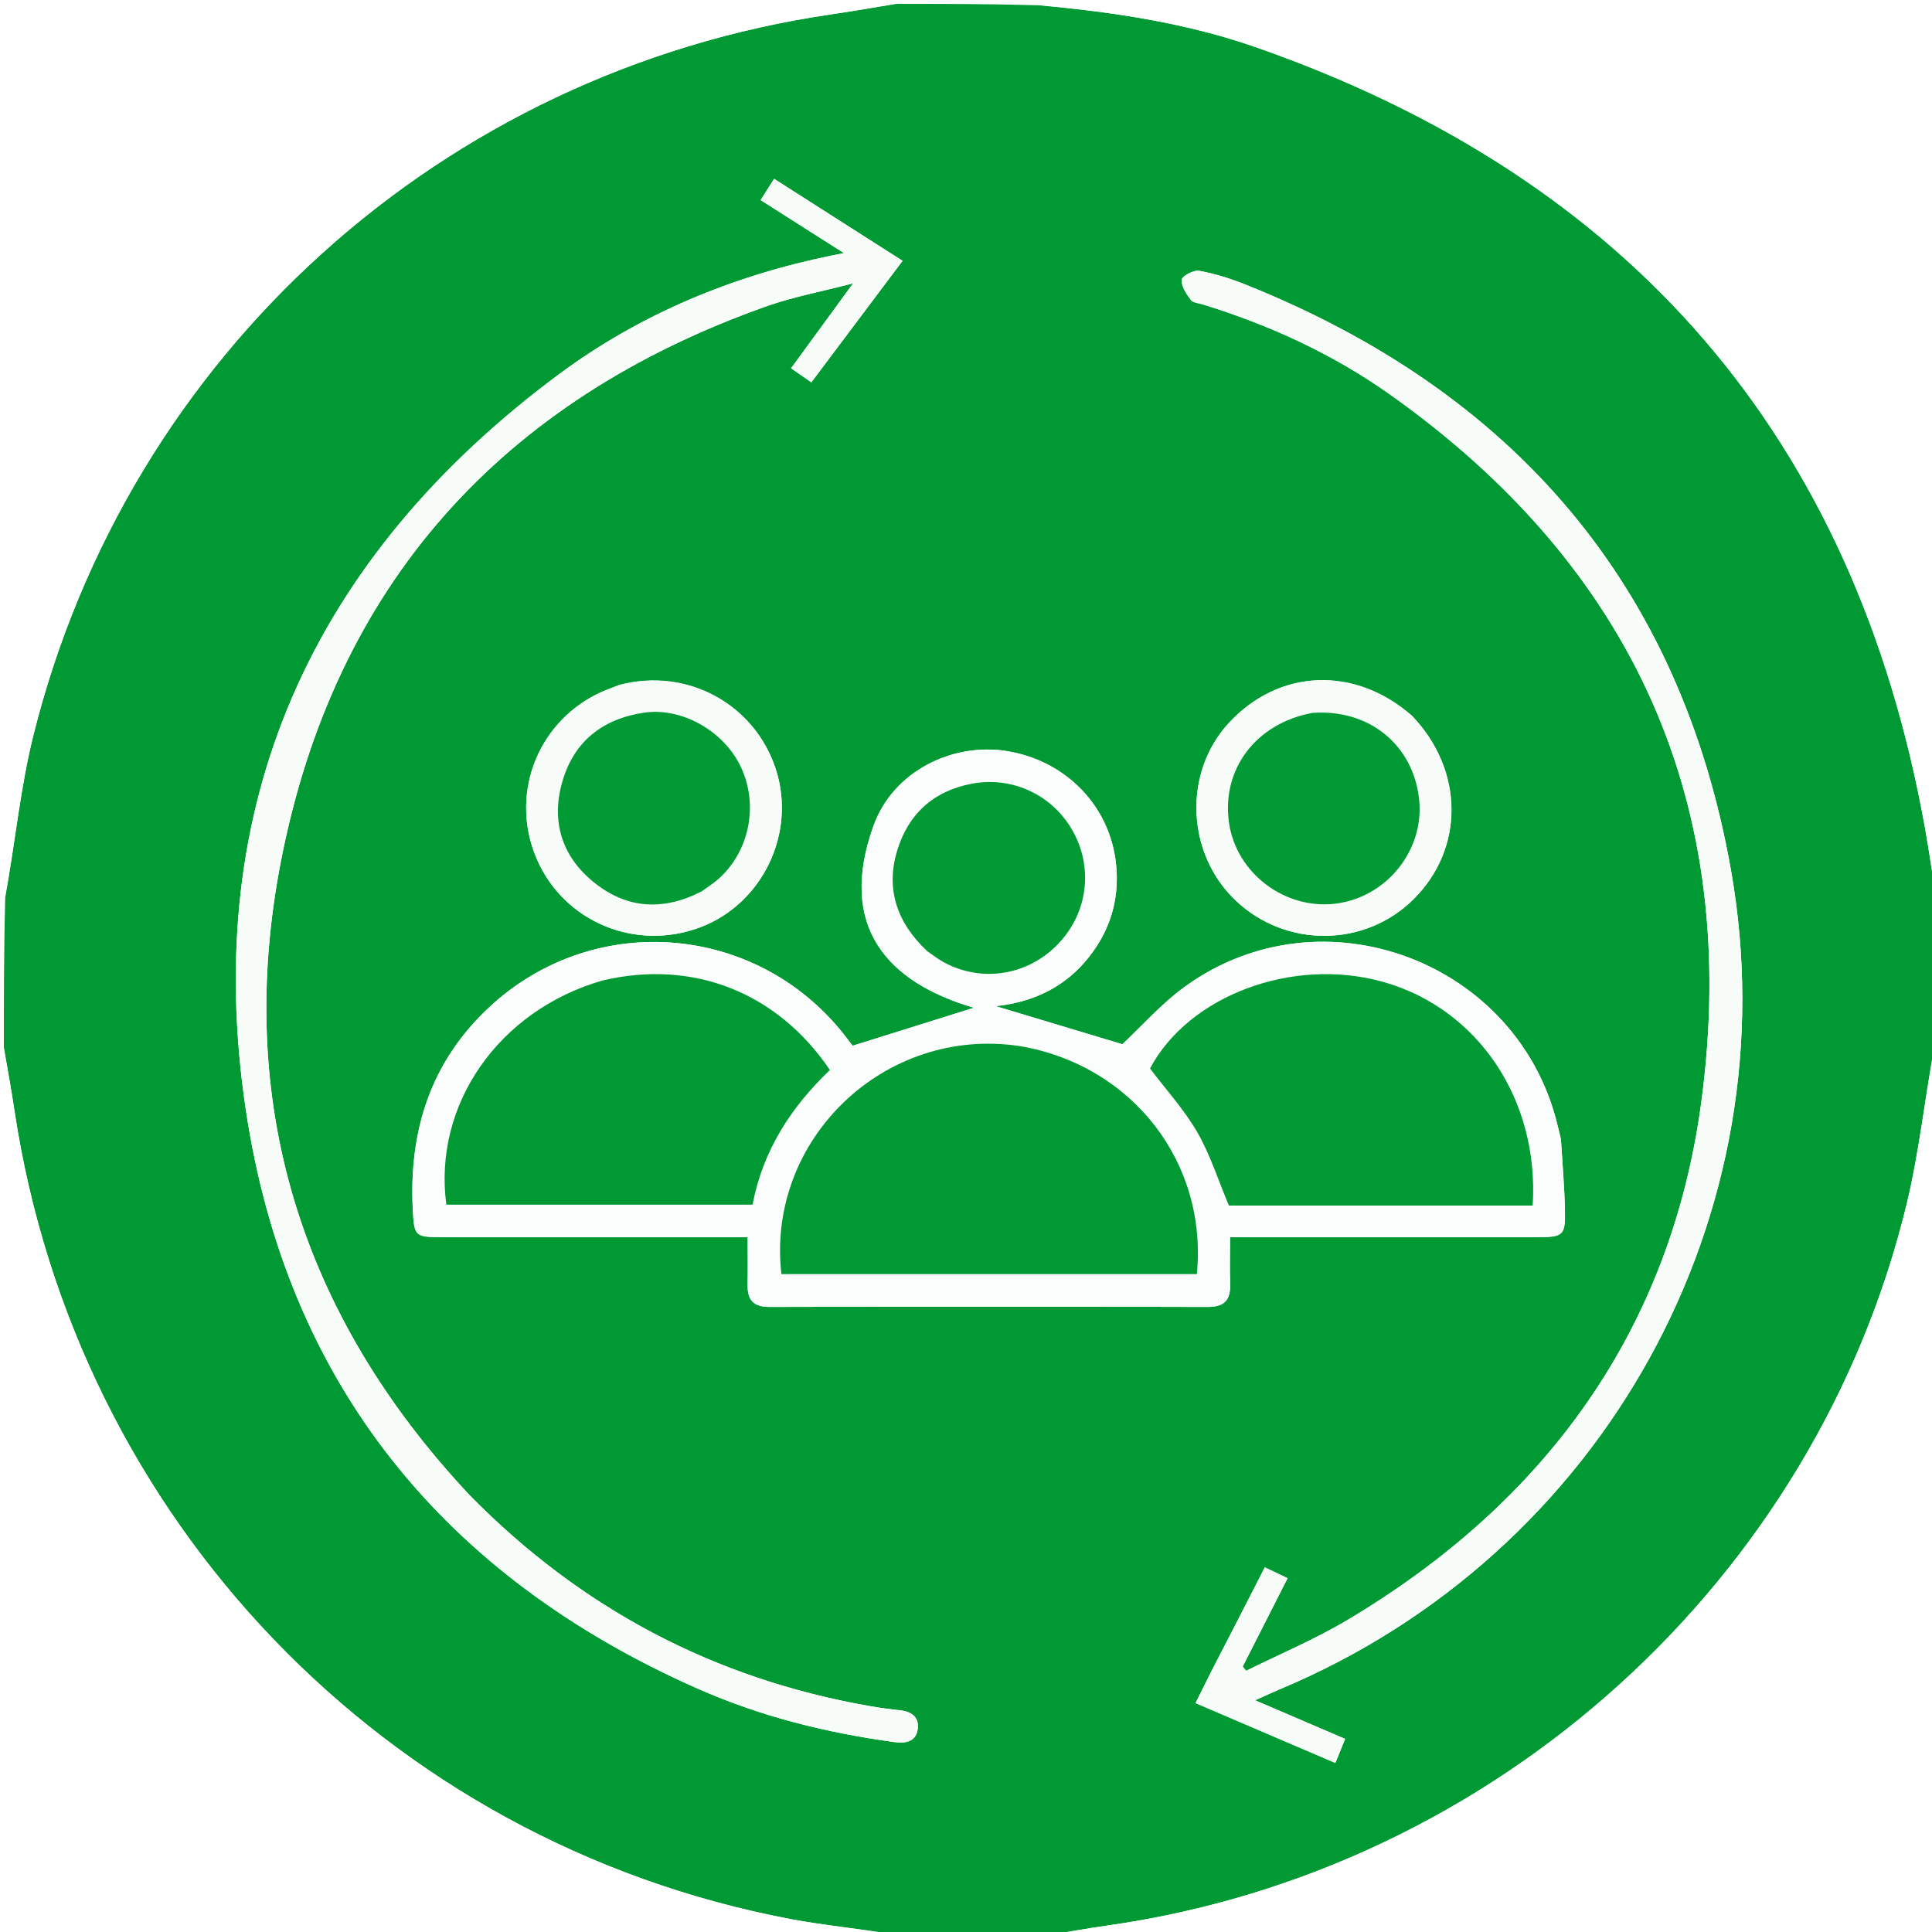
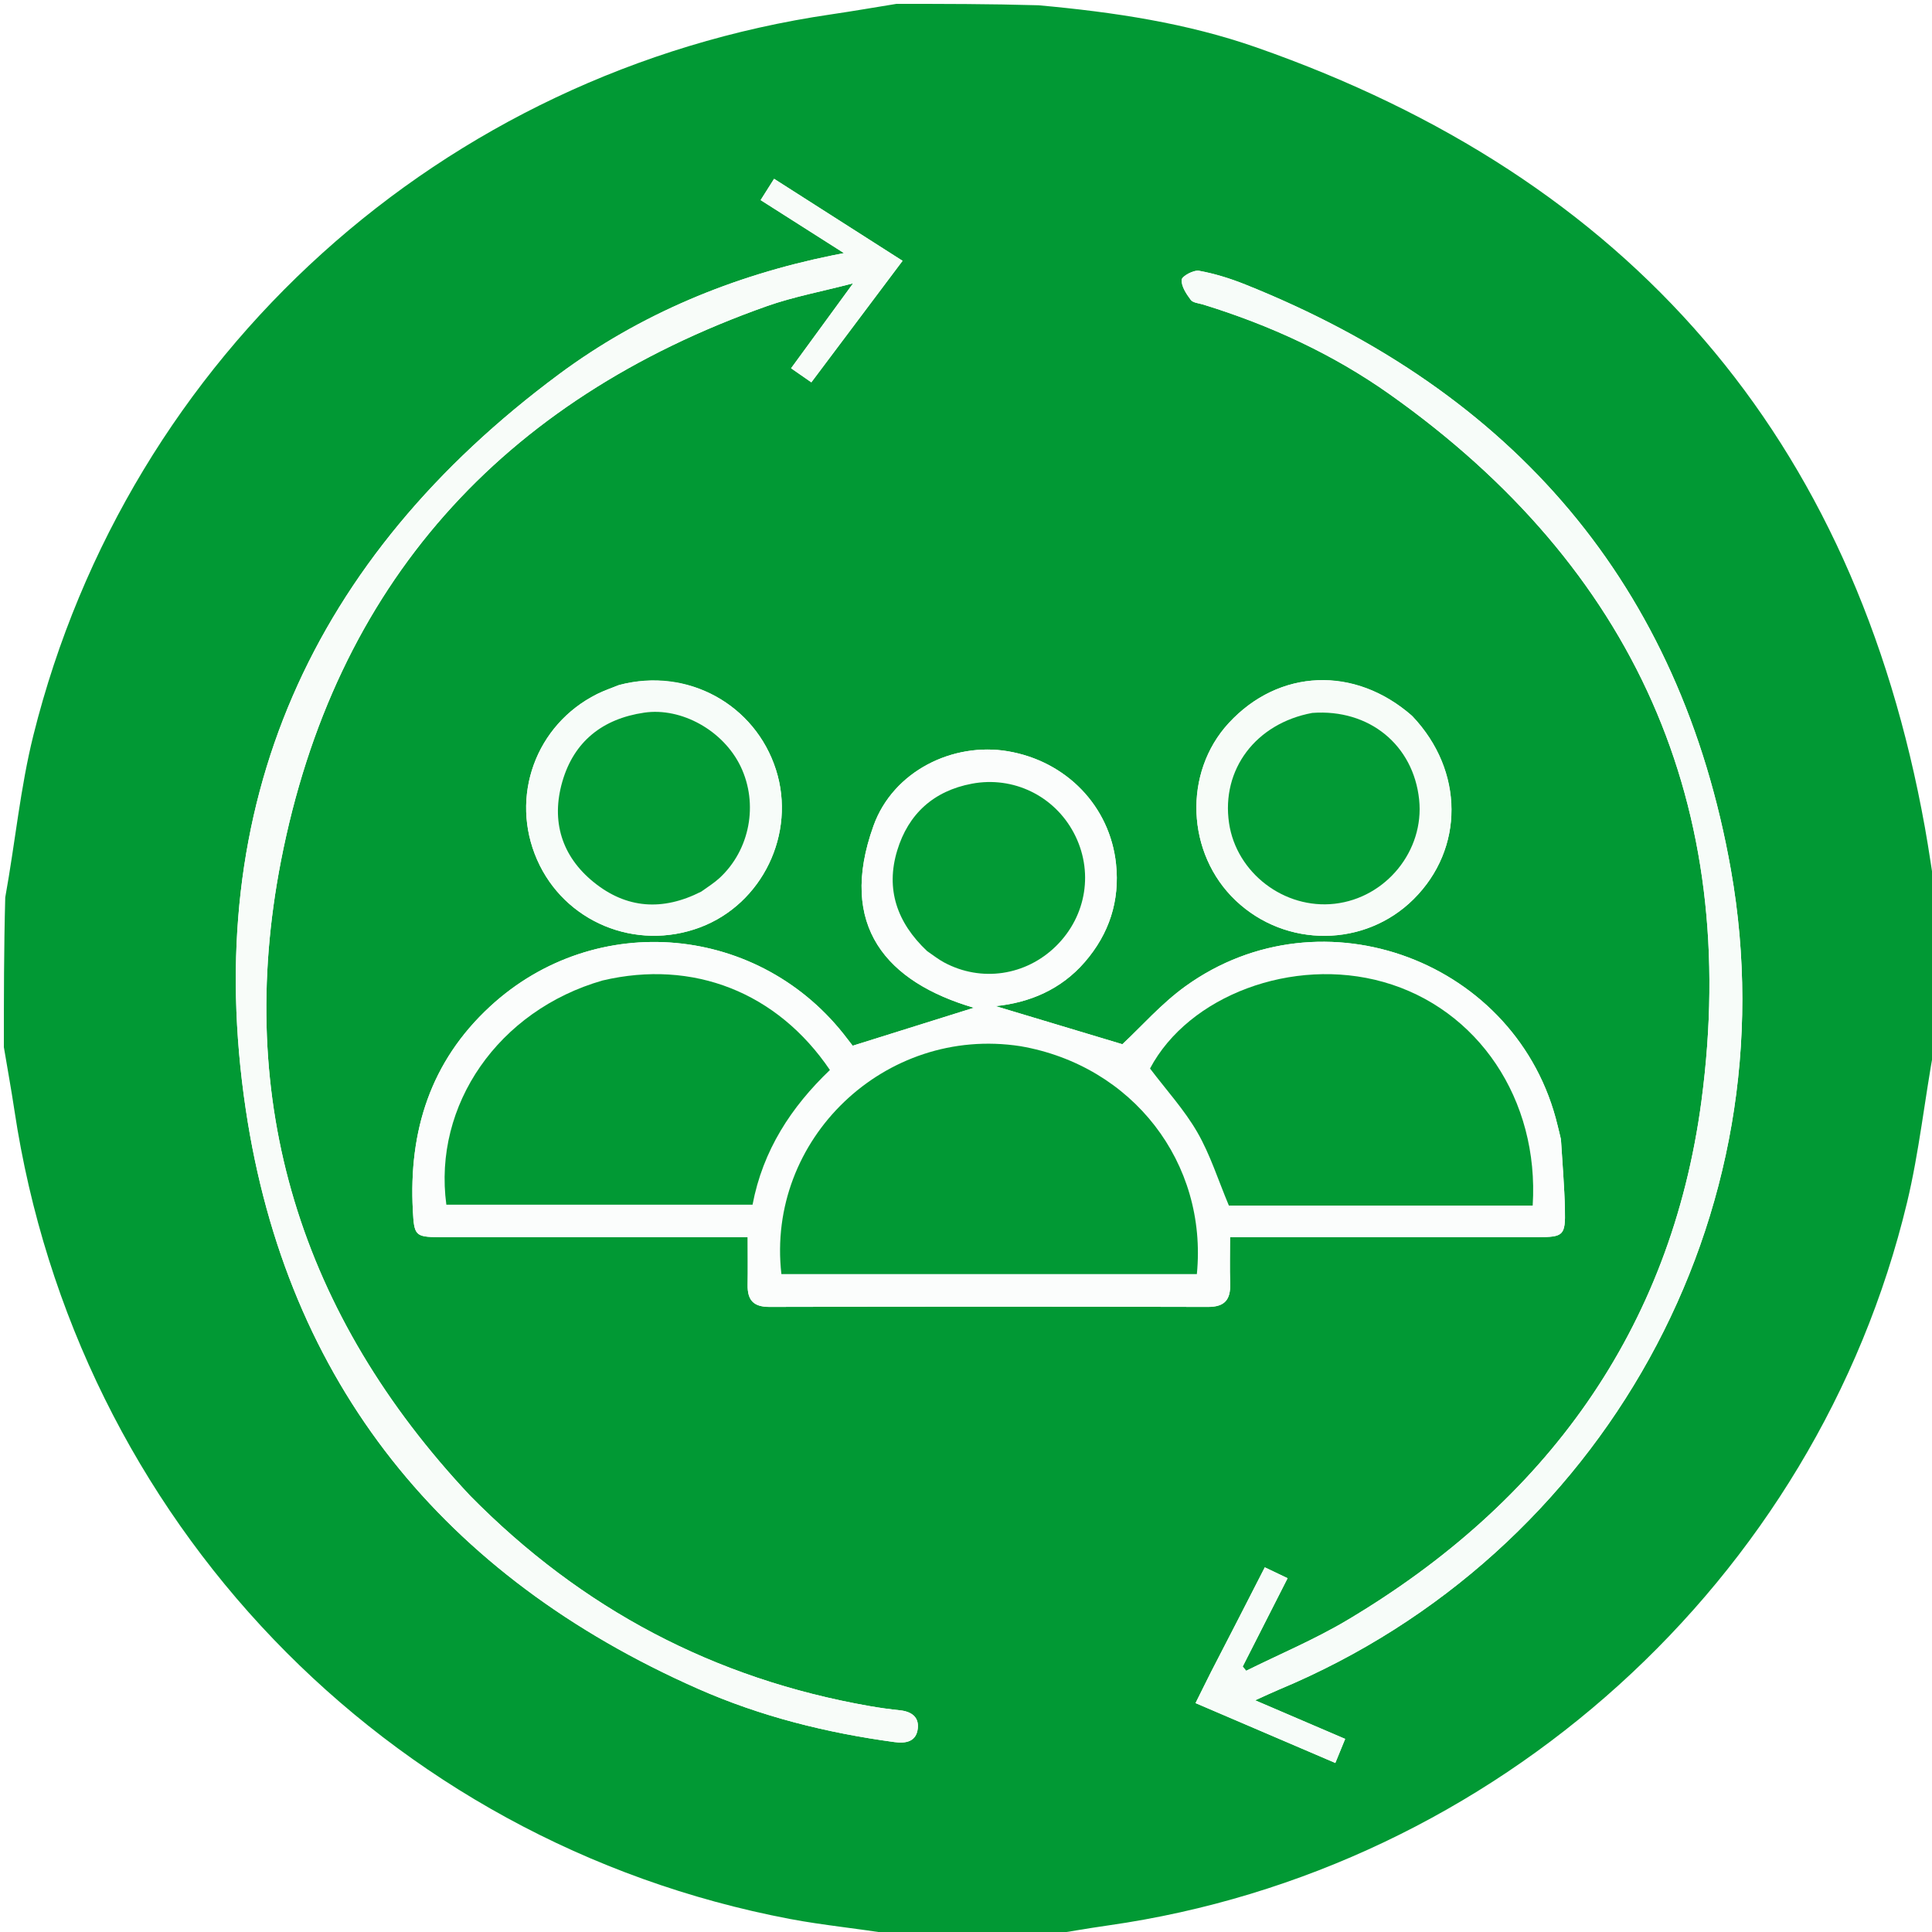
<svg xmlns="http://www.w3.org/2000/svg" version="1.1" id="Layer_1" x="0px" y="0px" width="100%" viewBox="0 0 500 500" enable-background="new 0 0 500 500" xml:space="preserve">
  <path fill="#019934" opacity="1" stroke="none" d=" M1,271   C1,258.312 1,245.625 1.357,232.256   C3.971,217.805 5.269,203.796 8.636,190.304   C33.25,91.676 114.544,18.445 215.121,3.716   C220.759,2.89 226.374,1.909 232,1   C244.021,1 256.042,1 268.741,1.364   C288.4,3.137 307.234,5.997 325.16,12.27   C421.747,46.069 479.957,113.027 498.162,214.125   C499.231,220.061 500.06,226.041 501,232   C501,244.688 501,257.375 500.629,270.716   C498.065,284.646 496.683,298.119 493.55,311.171   C470.058,409.039 387.049,483.998 286.88,498.286   C281.239,499.091 275.626,500.091 270,501   C257.312,501 244.625,501 231.288,500.626   C221.906,499.065 213.097,498.271 204.449,496.629   C99.708,476.742 19.647,393.199 3.735,287.381   C2.912,281.908 1.916,276.46 1,271  M403.952,294.681   C403.671,293.552 403.381,292.425 403.11,291.294   C392.954,248.793 342.232,229.69 306.777,255.258   C300.539,259.757 295.349,265.708 290.471,270.247   C279.49,266.946 268.424,263.619 257.661,260.383   C266.296,259.513 274.496,256.19 280.732,248.986   C287.065,241.671 289.833,233.155 288.828,223.587   C287.256,208.632 275.964,197 260.871,194.429   C246.625,192.001 231.148,199.564 226.06,213.715   C216.721,239.695 229.493,254.192 252.042,260.806   C242.476,263.804 231.835,267.138 220.683,270.633   C220.747,270.714 220.017,269.811 219.318,268.885   C196.863,239.118 154.188,235.187 126.791,260.511   C111.419,274.72 105.745,292.711 106.845,313.266   C107.186,319.656 107.387,320.165 113.689,320.169   C138.348,320.185 163.008,320.176 187.667,320.176   C189.465,320.176 191.262,320.176 193.504,320.176   C193.504,324.622 193.556,328.585 193.489,332.546   C193.422,336.436 194.967,338.238 199.135,338.228   C236.956,338.135 274.779,338.13 312.6,338.231   C317.071,338.243 318.503,336.245 318.365,332.158   C318.232,328.242 318.336,324.317 318.336,320.176   C320.874,320.176 322.697,320.176 324.52,320.176   C349.013,320.176 373.505,320.184 397.998,320.17   C404.626,320.166 405.155,319.734 405.001,312.97   C404.869,307.158 404.368,301.353 403.952,294.681  M121.538,386.959   C77.806,340.408 60.583,285.117 72.715,222.812   C86.613,151.433 129.741,103.513 198.52,79.211   C205.321,76.808 212.504,75.483 220.782,73.327   C214.88,81.41 209.83,88.326 204.732,95.307   C206.655,96.643 208.125,97.664 209.973,98.947   C217.832,88.477 225.593,78.139 233.581,67.499   C222.381,60.349 211.513,53.411 200.333,46.274   C199.022,48.349 198.008,49.954 196.851,51.784   C203.957,56.305 210.755,60.629 218.418,65.504   C216.669,65.847 216.08,65.959 215.492,66.078   C189.698,71.332 165.676,81.26 144.647,96.868   C80.701,144.326 51.831,208.172 63.598,287.074   C74.176,358.013 114.838,407.995 180.632,437.052   C196.851,444.215 213.931,448.472 231.487,450.851   C234.457,451.253 237.123,450.751 237.523,447.344   C237.875,444.344 235.839,442.927 232.921,442.625   C230.275,442.351 227.634,441.983 225.014,441.523   C184.924,434.489 150.596,416.468 121.538,386.959  M313.352,432.793   C312.107,435.307 310.862,437.82 309.405,440.76   C321.511,445.945 333.377,451.028 345.581,456.255   C346.468,454.087 347.25,452.175 348.128,450.028   C340.423,446.724 333.06,443.568 324.827,440.038   C327.582,438.798 329.329,437.961 331.114,437.216   C414.779,402.292 463.767,314.493 447.967,225.15   C434.892,151.221 391.59,101.332 322.233,73.607   C318.393,72.072 314.374,70.812 310.32,70.079   C308.913,69.824 305.888,71.46 305.819,72.396   C305.694,74.091 307.018,76.071 308.169,77.608   C308.747,78.379 310.265,78.471 311.376,78.814   C328.651,84.143 344.952,91.628 359.699,102.074   C422.988,146.91 450.498,208.452 440.337,284.91   C432.452,344.238 399.96,388.822 348.541,419.36   C340.217,424.304 331.2,428.082 322.504,432.398   C322.207,432.031 321.91,431.663 321.613,431.295   C325.455,423.735 329.296,416.175 333.227,408.439   C331.009,407.38 329.282,406.556 327.329,405.624   C322.672,414.729 318.213,423.446 313.352,432.793  M160.03,177.335   C158.189,178.093 156.292,178.738 154.516,179.626   C138.607,187.578 131.869,206.245 139,222.494   C146.069,238.599 164.489,246.252 181.157,240.008   C197.259,233.975 206.113,215.742 200.813,199.187   C195.446,182.42 178.048,172.6 160.03,177.335  M365.334,185.157   C350.593,172.254 330.975,173.071 318.003,187.126   C306.152,199.967 306.982,220.923 319.824,233.082   C332.805,245.374 353.246,245.21 365.829,232.712   C378.97,219.659 378.974,199.486 365.334,185.157  z" />
-   <path fill="#FEFFFE" opacity="1" stroke="none" d=" M501,231.531   C500.06,226.041 499.231,220.061 498.162,214.125   C479.957,113.027 421.747,46.069 325.16,12.27   C307.234,5.997 288.4,3.137 269.21,1.364   C346.26,1 423.52,1 501,1   C501,77.687 501,154.375 501,231.531  z" />
-   <path fill="#FEFFFE" opacity="1" stroke="none" d=" M231.531,1   C226.374,1.909 220.759,2.89 215.121,3.716   C114.544,18.445 33.25,91.676 8.636,190.304   C5.269,203.796 3.971,217.805 1.357,231.787   C1,155.073 1,78.146 1,1   C77.687,1 154.375,1 231.531,1  z" />
-   <path fill="#FEFFFE" opacity="1" stroke="none" d=" M270.469,501   C275.626,500.091 281.239,499.091 286.88,498.286   C387.049,483.998 470.058,409.039 493.55,311.171   C496.683,298.119 498.065,284.646 500.629,271.184   C501,347.594 501,424.188 501,501   C424.313,501 347.625,501 270.469,501  z" />
-   <path fill="#FEFFFE" opacity="1" stroke="none" d=" M1,271.469   C1.916,276.46 2.912,281.908 3.735,287.381   C19.647,393.199 99.708,476.742 204.449,496.629   C213.097,498.271 221.906,499.065 230.82,500.626   C154.406,501 77.813,501 1,501   C1,424.646 1,348.292 1,271.469  z" />
+   <path fill="none" opacity="1" stroke="none" d=" M501,231.531   C500.06,226.041 499.231,220.061 498.162,214.125   C479.957,113.027 421.747,46.069 325.16,12.27   C307.234,5.997 288.4,3.137 269.21,1.364   C346.26,1 423.52,1 501,1   C501,77.687 501,154.375 501,231.531  z" />
+   <path fill="none" opacity="1" stroke="none" d=" M231.531,1   C226.374,1.909 220.759,2.89 215.121,3.716   C114.544,18.445 33.25,91.676 8.636,190.304   C5.269,203.796 3.971,217.805 1.357,231.787   C1,155.073 1,78.146 1,1   C77.687,1 154.375,1 231.531,1  z" />
+   <path fill="none" opacity="1" stroke="none" d=" M270.469,501   C275.626,500.091 281.239,499.091 286.88,498.286   C387.049,483.998 470.058,409.039 493.55,311.171   C496.683,298.119 498.065,284.646 500.629,271.184   C501,347.594 501,424.188 501,501   C424.313,501 347.625,501 270.469,501  z" />
+   <path fill="none" opacity="1" stroke="none" d=" M1,271.469   C1.916,276.46 2.912,281.908 3.735,287.381   C19.647,393.199 99.708,476.742 204.449,496.629   C213.097,498.271 221.906,499.065 230.82,500.626   C154.406,501 77.813,501 1,501   C1,424.646 1,348.292 1,271.469  z" />
  <path fill="#FBFDFC" opacity="1" stroke="none" d=" M403.991,295.113   C404.368,301.353 404.869,307.158 405.001,312.97   C405.155,319.734 404.626,320.166 397.998,320.17   C373.505,320.184 349.013,320.176 324.52,320.176   C322.697,320.176 320.874,320.176 318.336,320.176   C318.336,324.317 318.232,328.242 318.365,332.158   C318.503,336.245 317.071,338.243 312.6,338.231   C274.779,338.13 236.956,338.135 199.135,338.228   C194.967,338.238 193.422,336.436 193.489,332.546   C193.556,328.585 193.504,324.622 193.504,320.176   C191.262,320.176 189.465,320.176 187.667,320.176   C163.008,320.176 138.348,320.185 113.689,320.169   C107.387,320.165 107.186,319.656 106.845,313.266   C105.745,292.711 111.419,274.72 126.791,260.511   C154.188,235.187 196.863,239.118 219.318,268.885   C220.017,269.811 220.747,270.714 220.683,270.633   C231.835,267.138 242.476,263.804 252.042,260.806   C229.493,254.192 216.721,239.695 226.06,213.715   C231.148,199.564 246.625,192.001 260.871,194.429   C275.964,197 287.256,208.632 288.828,223.587   C289.833,233.155 287.065,241.671 280.732,248.986   C274.496,256.19 266.296,259.513 257.661,260.383   C268.424,263.619 279.49,266.946 290.471,270.247   C295.349,265.708 300.539,259.757 306.777,255.258   C342.232,229.69 392.954,248.793 403.11,291.294   C403.381,292.425 403.671,293.552 403.991,295.113  M263.619,270.687   C229.028,265.36 198.243,294.839 202.224,329.727   C238.057,329.727 273.915,329.727 309.747,329.727   C312.554,300.919 293.124,275.756 263.619,270.687  M341.5,311.994   C359.903,311.994 378.306,311.994 396.658,311.994   C398.389,284.554 382.457,261.016 357.99,254.126   C334.524,247.518 307.594,257.689 297.625,276.528   C301.858,282.13 306.512,287.212 309.872,293.04   C313.215,298.841 315.258,305.391 318.031,311.994   C325.212,311.994 332.856,311.994 341.5,311.994  M155.556,253.867   C129.019,261.475 112.034,285.942 115.513,311.768   C141.889,311.768 168.29,311.768 194.761,311.768   C197.426,297.68 204.797,286.45 214.782,276.915   C201.148,256.802 179.407,248.23 155.556,253.867  M240.198,246.361   C241.579,247.277 242.897,248.31 244.351,249.089   C253.96,254.239 265.503,252.519 273.311,244.833   C281.272,236.997 283.093,225.296 277.875,215.502   C272.767,205.915 262.199,200.803 251.509,202.821   C241.605,204.689 235.062,210.661 232.195,220.116   C229.168,230.095 232.113,238.761 240.198,246.361  z" />
  <path fill="#F8FCF9" opacity="1" stroke="none" d=" M121.79,387.209   C150.596,416.468 184.924,434.489 225.014,441.523   C227.634,441.983 230.275,442.351 232.921,442.625   C235.839,442.927 237.875,444.344 237.523,447.344   C237.123,450.751 234.457,451.253 231.487,450.851   C213.931,448.472 196.851,444.215 180.632,437.052   C114.838,407.995 74.176,358.013 63.598,287.074   C51.831,208.172 80.701,144.326 144.647,96.868   C165.676,81.26 189.698,71.332 215.492,66.078   C216.08,65.959 216.669,65.847 218.418,65.504   C210.755,60.629 203.957,56.305 196.851,51.784   C198.008,49.954 199.022,48.349 200.333,46.274   C211.513,53.411 222.381,60.349 233.581,67.499   C225.593,78.139 217.832,88.477 209.973,98.947   C208.125,97.664 206.655,96.643 204.732,95.307   C209.83,88.326 214.88,81.41 220.782,73.327   C212.504,75.483 205.321,76.808 198.52,79.211   C129.741,103.513 86.613,151.433 72.715,222.812   C60.583,285.117 77.806,340.408 121.79,387.209  z" />
  <path fill="#F7FCF9" opacity="1" stroke="none" d=" M313.553,432.478   C318.213,423.446 322.672,414.729 327.329,405.624   C329.282,406.556 331.009,407.38 333.227,408.439   C329.296,416.175 325.455,423.735 321.613,431.295   C321.91,431.663 322.207,432.031 322.504,432.398   C331.2,428.082 340.217,424.304 348.541,419.36   C399.96,388.822 432.452,344.238 440.337,284.91   C450.498,208.452 422.988,146.91 359.699,102.074   C344.952,91.628 328.651,84.143 311.376,78.814   C310.265,78.471 308.747,78.379 308.169,77.608   C307.018,76.071 305.694,74.091 305.819,72.396   C305.888,71.46 308.913,69.824 310.32,70.079   C314.374,70.812 318.393,72.072 322.233,73.607   C391.59,101.332 434.892,151.221 447.967,225.15   C463.767,314.493 414.779,402.292 331.114,437.216   C329.329,437.961 327.582,438.798 324.827,440.038   C333.06,443.568 340.423,446.724 348.128,450.028   C347.25,452.175 346.468,454.087 345.581,456.255   C333.377,451.028 321.511,445.945 309.405,440.76   C310.862,437.82 312.107,435.307 313.553,432.478  z" />
  <path fill="#F7FCF9" opacity="1" stroke="none" d=" M160.424,177.219   C178.048,172.6 195.446,182.42 200.813,199.187   C206.113,215.742 197.259,233.975 181.157,240.008   C164.489,246.252 146.069,238.599 139,222.494   C131.869,206.245 138.607,187.578 154.516,179.626   C156.292,178.738 158.189,178.093 160.424,177.219  M181.839,230.559   C183.299,229.459 184.863,228.472 186.201,227.24   C194.09,219.974 196.322,208.056 191.68,198.371   C187.226,189.076 176.357,183.017 166.72,184.432   C155.96,186.012 148.527,191.877 145.527,202.296   C142.595,212.477 145.339,221.57 153.631,228.294   C162.054,235.125 171.433,235.87 181.839,230.559  z" />
  <path fill="#F7FCF8" opacity="1" stroke="none" d=" M365.586,185.408   C378.974,199.486 378.97,219.659 365.829,232.712   C353.246,245.21 332.805,245.374 319.824,233.082   C306.982,220.923 306.152,199.967 318.003,187.126   C330.975,173.071 350.593,172.254 365.586,185.408  M339.215,184.587   C324.944,187.223 316.046,199.182 318.074,213.001   C319.967,225.896 332.354,235.365 345.403,233.892   C358.705,232.391 368.65,220.142 367.274,206.956   C365.801,192.846 354.398,183.413 339.215,184.587  z" />
  <path fill="#019934" opacity="1" stroke="none" d=" M264.051,270.746   C293.124,275.756 312.554,300.919 309.747,329.727   C273.915,329.727 238.057,329.727 202.224,329.727   C198.243,294.839 229.028,265.36 264.051,270.746  z" />
  <path fill="#019A34" opacity="1" stroke="none" d=" M341,311.994   C332.856,311.994 325.212,311.994 318.031,311.994   C315.258,305.391 313.215,298.841 309.872,293.04   C306.512,287.212 301.858,282.13 297.625,276.528   C307.594,257.689 334.524,247.518 357.99,254.126   C382.457,261.016 398.389,284.554 396.658,311.994   C378.306,311.994 359.903,311.994 341,311.994  z" />
  <path fill="#019934" opacity="1" stroke="none" d=" M155.952,253.746   C179.407,248.23 201.148,256.802 214.782,276.915   C204.797,286.45 197.426,297.68 194.761,311.768   C168.29,311.768 141.889,311.768 115.513,311.768   C112.034,285.942 129.019,261.475 155.952,253.746  z" />
  <path fill="#029A35" opacity="1" stroke="none" d=" M239.92,246.13   C232.113,238.761 229.168,230.095 232.195,220.116   C235.062,210.661 241.605,204.689 251.509,202.821   C262.199,200.803 272.767,205.915 277.875,215.502   C283.093,225.296 281.272,236.997 273.311,244.833   C265.503,252.519 253.96,254.239 244.351,249.089   C242.897,248.31 241.579,247.277 239.92,246.13  z" />
  <path fill="#029A35" opacity="1" stroke="none" d=" M181.503,230.737   C171.433,235.87 162.054,235.125 153.631,228.294   C145.339,221.57 142.595,212.477 145.527,202.296   C148.527,191.877 155.96,186.012 166.72,184.432   C176.357,183.017 187.226,189.076 191.68,198.371   C196.322,208.056 194.09,219.974 186.201,227.24   C184.863,228.472 183.299,229.459 181.503,230.737  z" />
  <path fill="#029A35" opacity="1" stroke="none" d=" M339.62,184.502   C354.398,183.413 365.801,192.846 367.274,206.956   C368.65,220.142 358.705,232.391 345.403,233.892   C332.354,235.365 319.967,225.896 318.074,213.001   C316.046,199.182 324.944,187.223 339.62,184.502  z" />
</svg>
